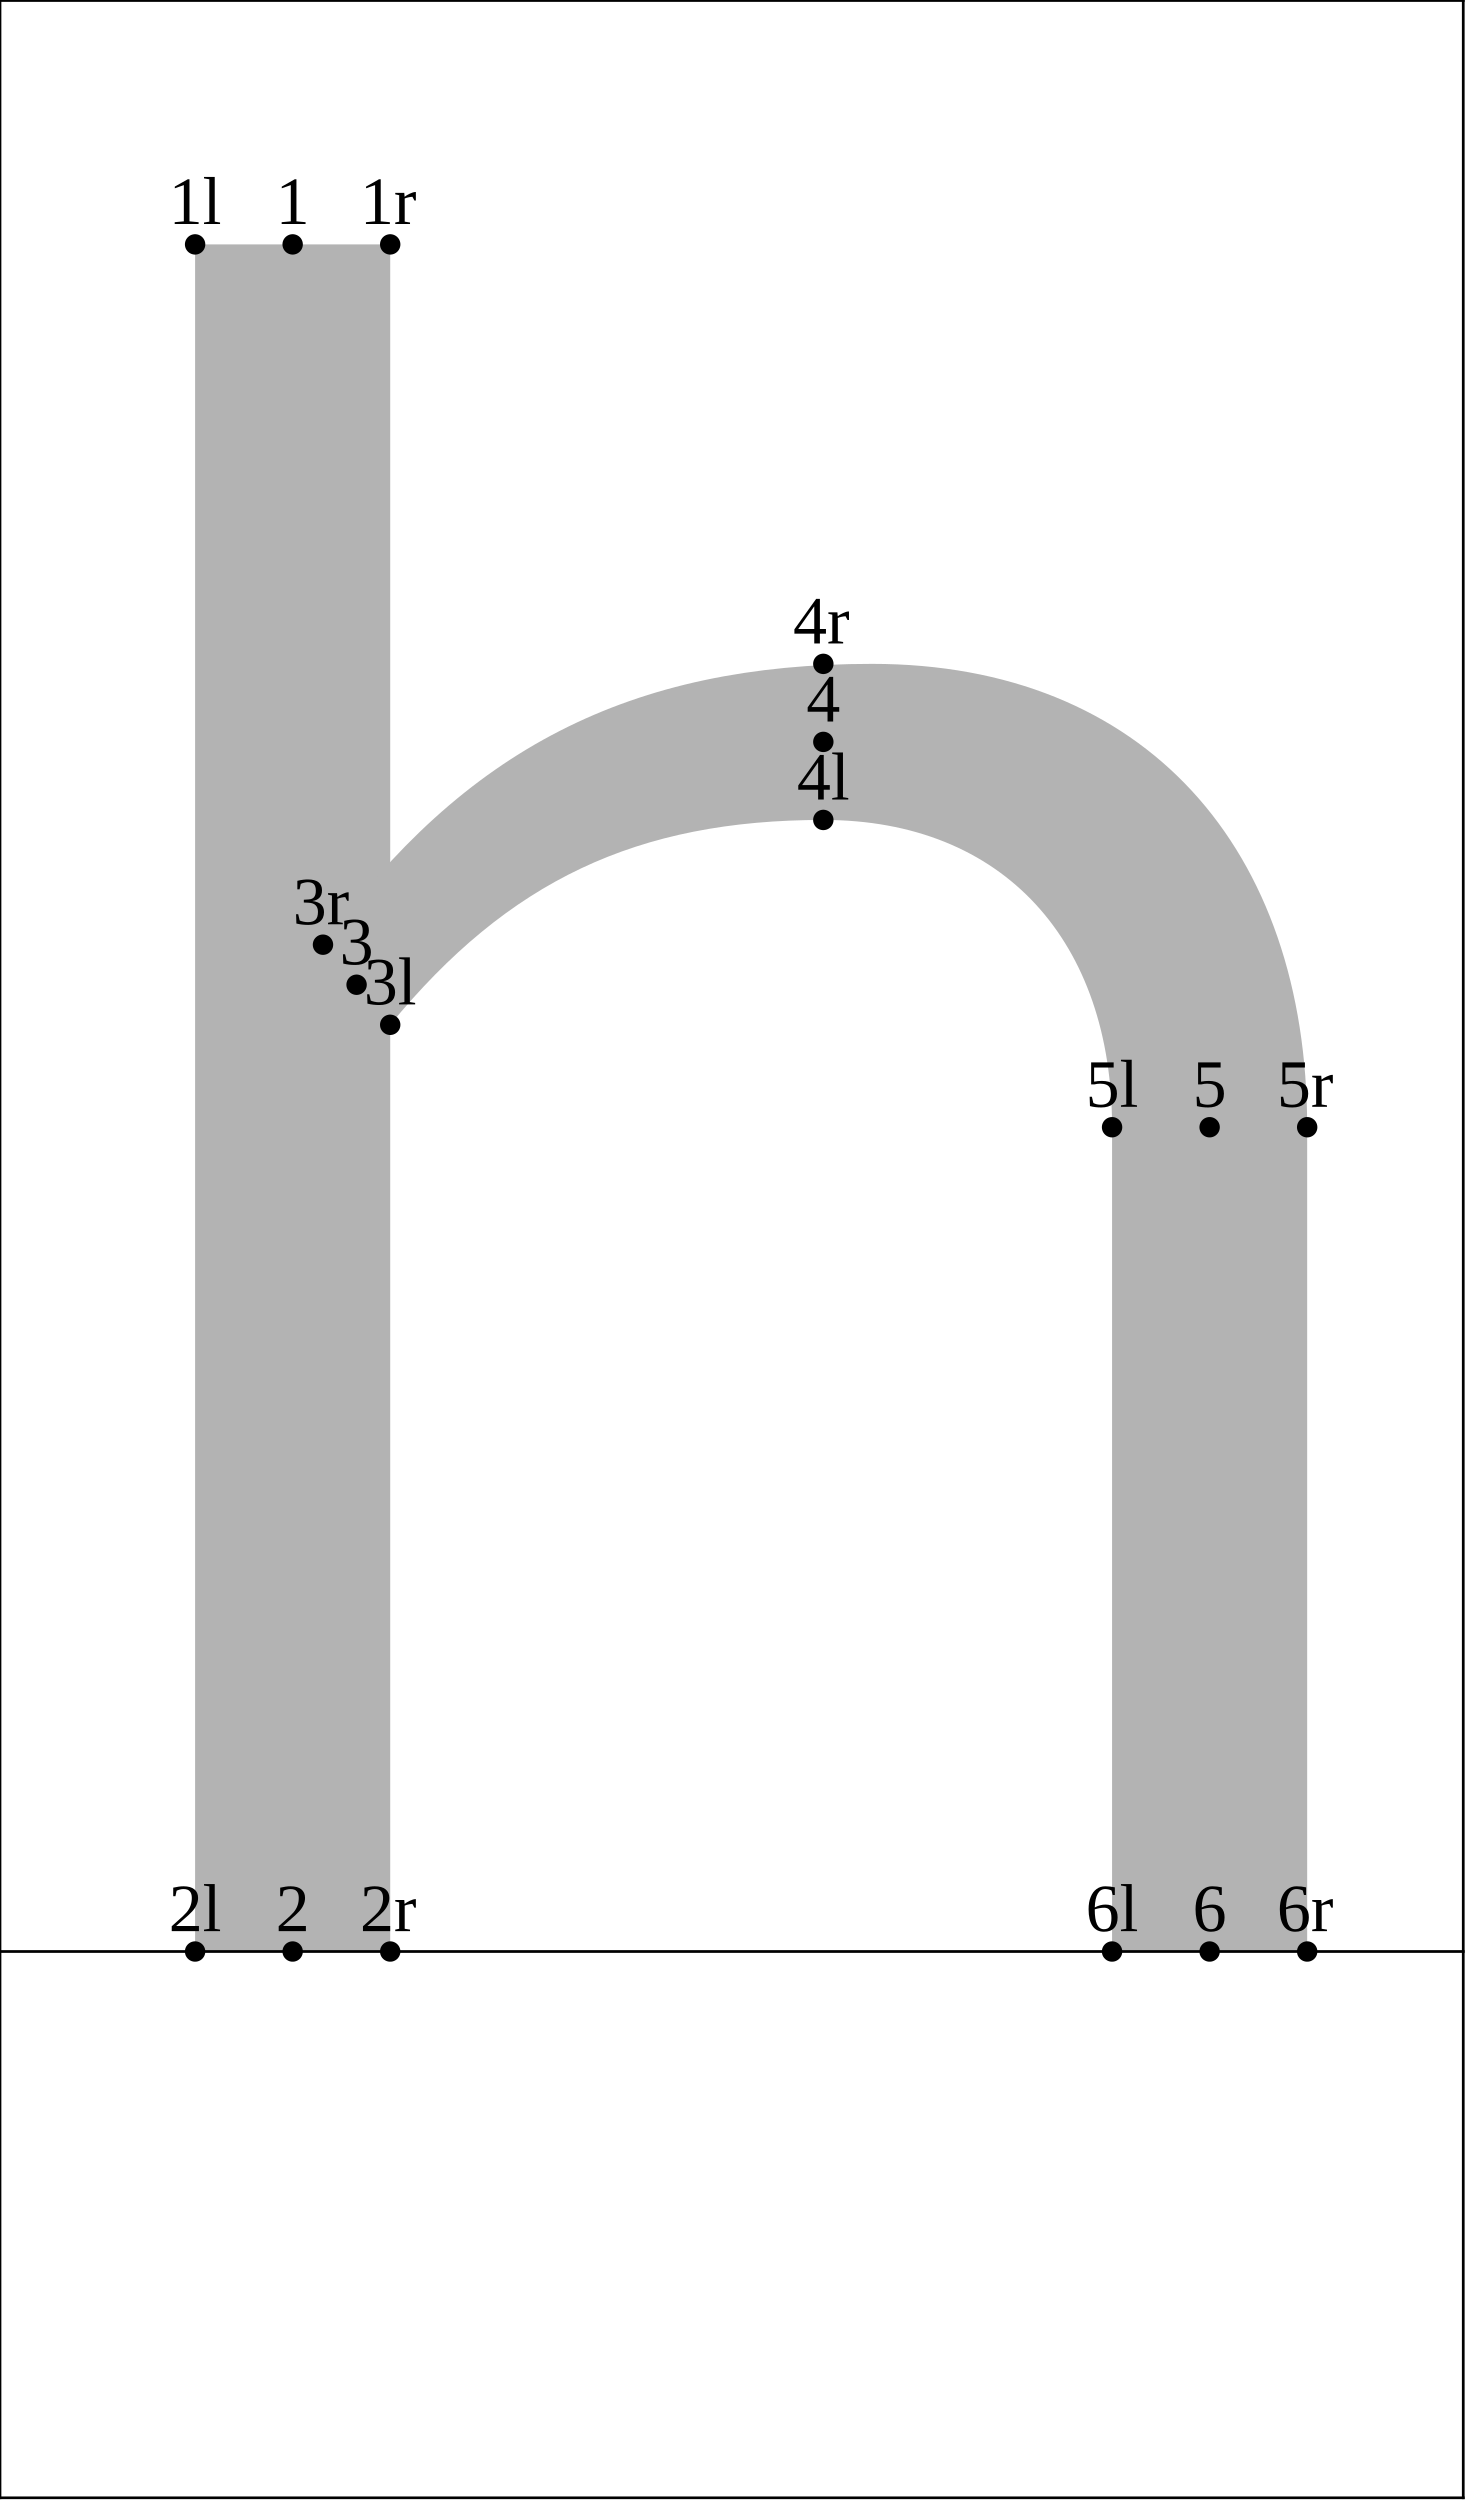
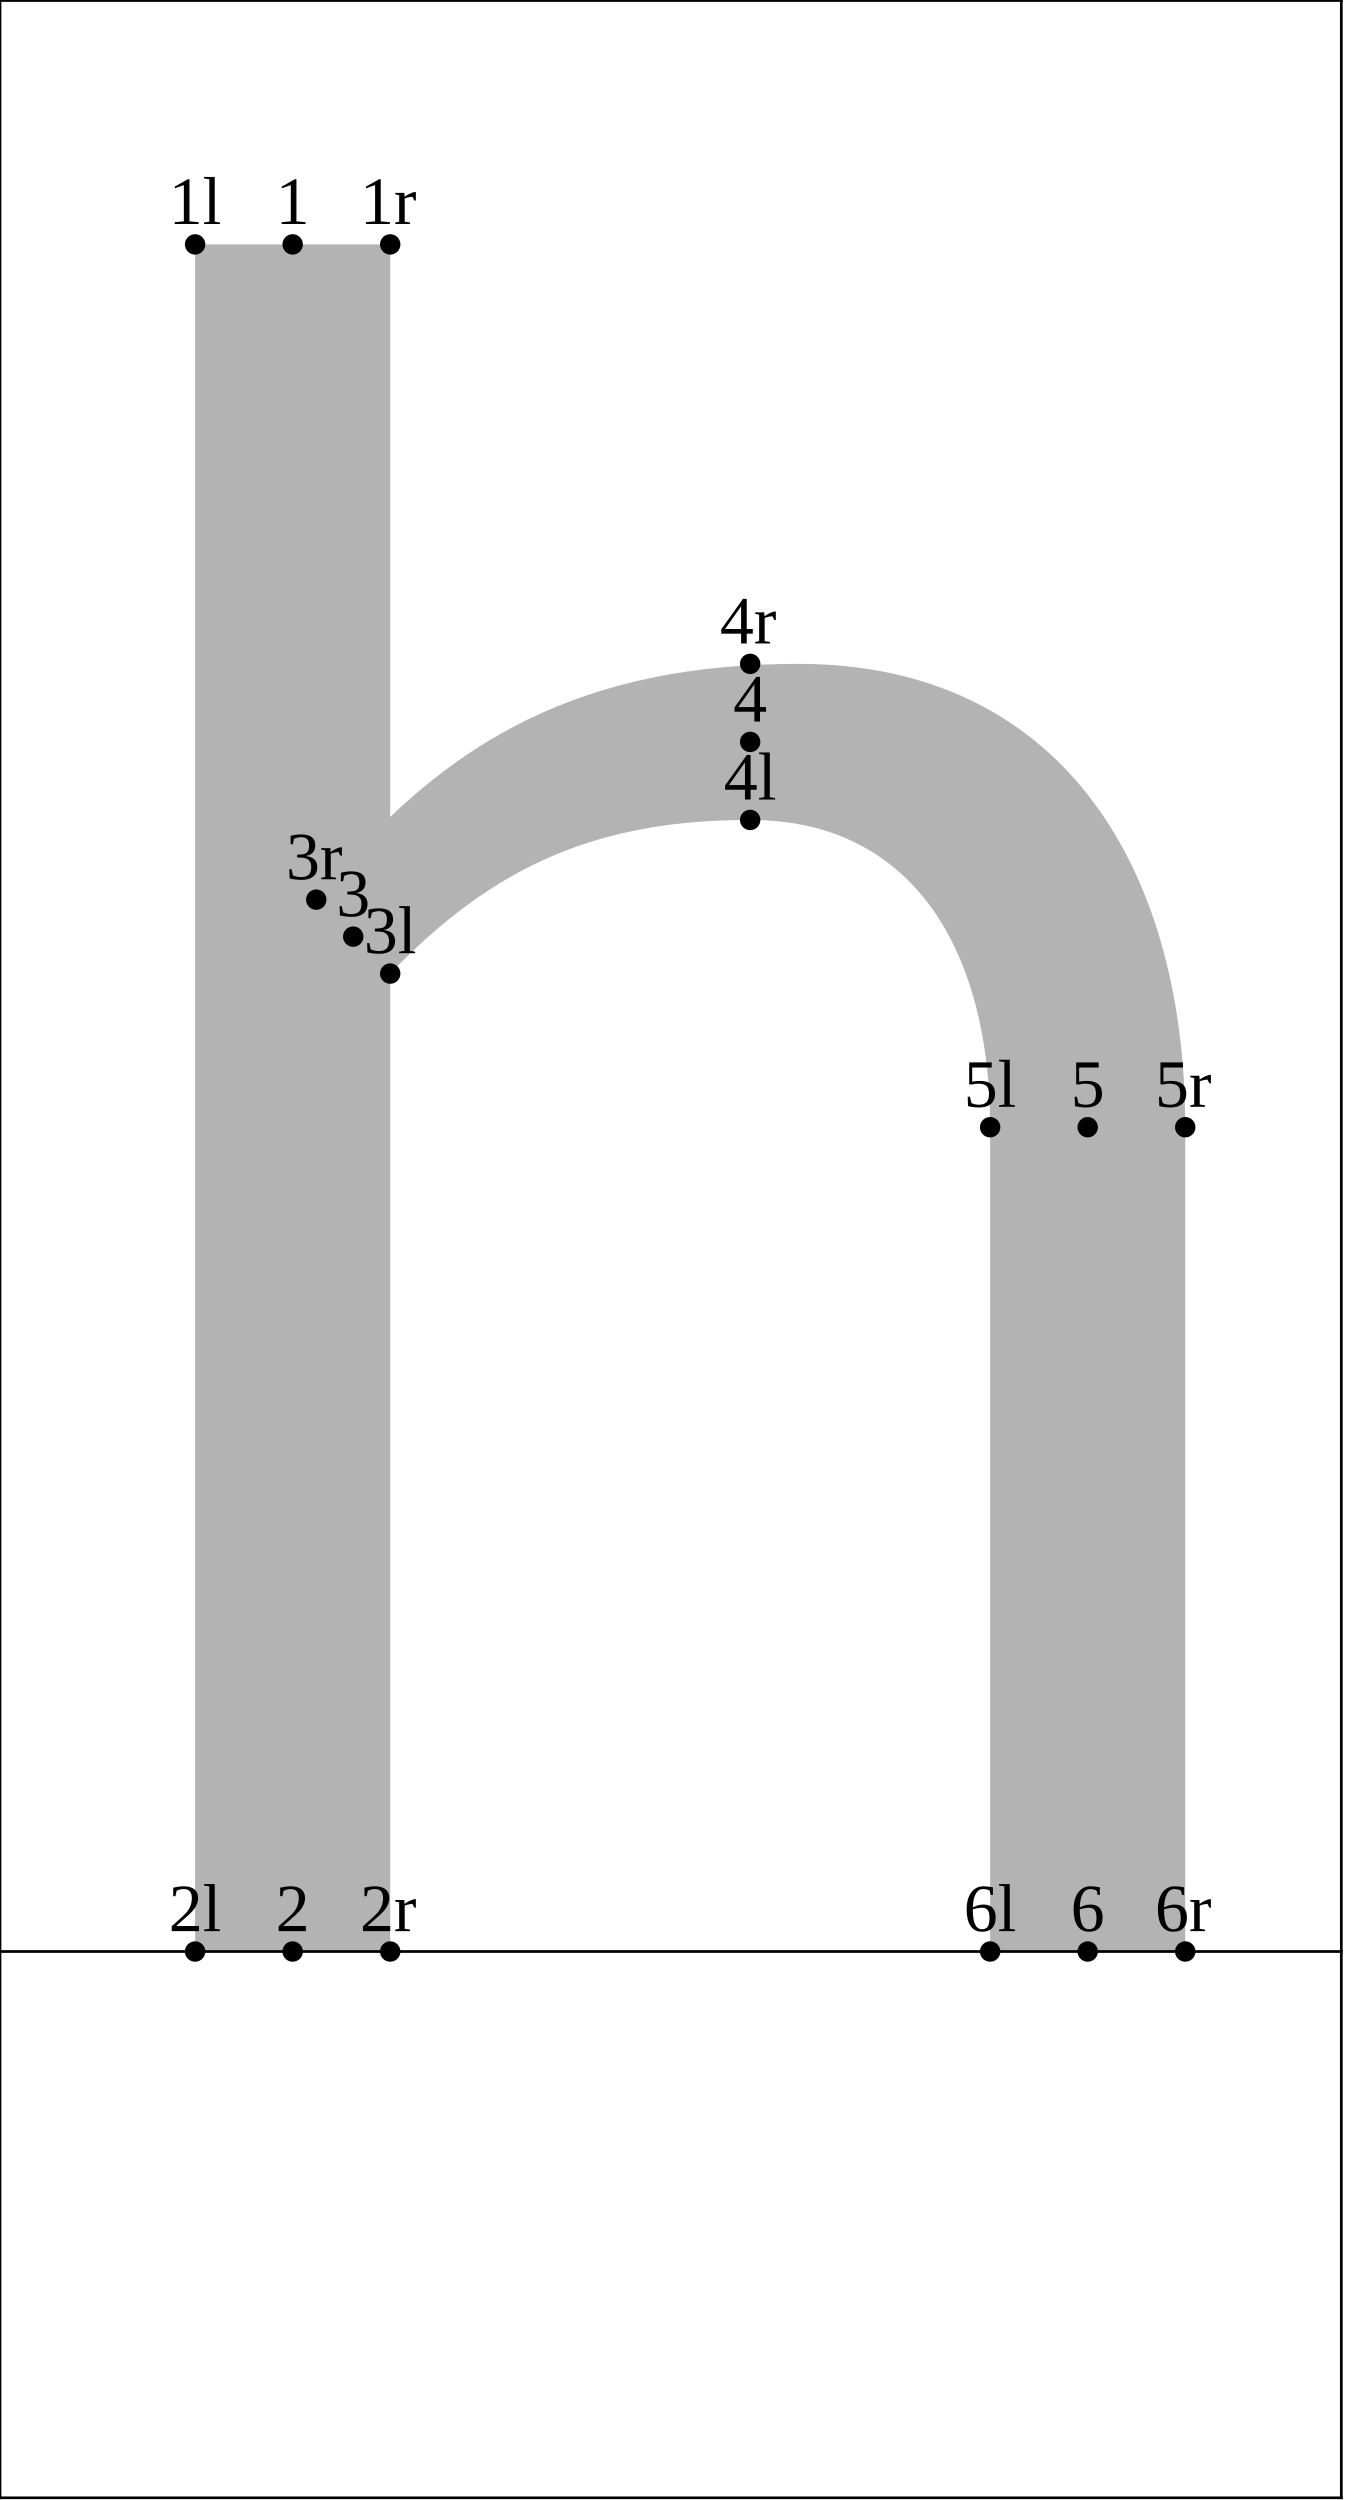
- <svg xmlns="http://www.w3.org/2000/svg" version="1.1" width="215.593" height="367.662" viewBox="0 0 215.593 367.662">
+ <svg xmlns="http://www.w3.org/2000/svg" version="1.1" width="197.66" height="367.662" viewBox="0 0 197.66 367.662">
  <path d="M28.692 35.942L57.385 35.942L57.385 287L28.692 287Z" style="fill: rgb(70%,70%,70%);stroke: none;" />
-   <path d="M47.499 138.93C68.305 110.113,92.712 97.631,128.255 97.631C168.388 97.631,192.239 124.773,192.239 165.776L192.239 287L163.546 287L163.546 165.776C163.546 138.578,147.71 120.584,121.082 120.584C93.669 120.584,74.776 129.52,57.385 150.711Z" style="fill: rgb(70%,70%,70%);stroke: none;" />
+   <path d="M46.51 132.305C65.458 107.993,86.672 97.631,117.496 97.631C154.887 97.631,174.306 126.063,174.306 165.776L174.306 287L145.614 287L145.614 165.776C145.614 139.836,134.274 120.584,110.323 120.584C88.113 120.584,72.749 127.142,57.385 143.179Z" style="fill: rgb(70%,70%,70%);stroke: none;" />
  <g transform="translate(24.81805 32.94206)" style="fill: rgb(0%,0%,0%);">
    <text font-size="9.963">1l</text>
  </g>
  <path d="M28.692 35.942l0 0" style="stroke:rgb(0%,0%,0%); stroke-width: 3;stroke-linecap: round;stroke-linejoin: round;stroke-miterlimit: 10;fill: none;" />
  <g transform="translate(24.81805 284)" style="fill: rgb(0%,0%,0%);">
    <text font-size="9.963">2l</text>
  </g>
  <path d="M28.692 287l0 0" style="stroke:rgb(0%,0%,0%); stroke-width: 3;stroke-linecap: round;stroke-linejoin: round;stroke-miterlimit: 10;fill: none;" />
-   <g transform="translate(53.5105 147.7107)" style="fill: rgb(0%,0%,0%);">
+   <g transform="translate(53.5105 140.1793)" style="fill: rgb(0%,0%,0%);">
    <text font-size="9.963">3l</text>
  </g>
-   <path d="M57.385 150.711l0 0" style="stroke:rgb(0%,0%,0%); stroke-width: 3;stroke-linecap: round;stroke-linejoin: round;stroke-miterlimit: 10;fill: none;" />
-   <g transform="translate(117.208 117.5845)" style="fill: rgb(0%,0%,0%);">
+   <path d="M57.385 143.179l0 0" style="stroke:rgb(0%,0%,0%); stroke-width: 3;stroke-linecap: round;stroke-linejoin: round;stroke-miterlimit: 10;fill: none;" />
+   <g transform="translate(106.4482 117.5845)" style="fill: rgb(0%,0%,0%);">
    <text font-size="9.963">4l</text>
  </g>
-   <path d="M121.082 120.584l0 0" style="stroke:rgb(0%,0%,0%); stroke-width: 3;stroke-linecap: round;stroke-linejoin: round;stroke-miterlimit: 10;fill: none;" />
-   <g transform="translate(159.6718 162.7761)" style="fill: rgb(0%,0%,0%);">
+   <path d="M110.323 120.584l0 0" style="stroke:rgb(0%,0%,0%); stroke-width: 3;stroke-linecap: round;stroke-linejoin: round;stroke-miterlimit: 10;fill: none;" />
+   <g transform="translate(141.7391 162.7761)" style="fill: rgb(0%,0%,0%);">
    <text font-size="9.963">5l</text>
  </g>
-   <path d="M163.546 165.776l0 0" style="stroke:rgb(0%,0%,0%); stroke-width: 3;stroke-linecap: round;stroke-linejoin: round;stroke-miterlimit: 10;fill: none;" />
-   <g transform="translate(159.6718 284)" style="fill: rgb(0%,0%,0%);">
+   <path d="M145.614 165.776l0 0" style="stroke:rgb(0%,0%,0%); stroke-width: 3;stroke-linecap: round;stroke-linejoin: round;stroke-miterlimit: 10;fill: none;" />
+   <g transform="translate(141.7391 284)" style="fill: rgb(0%,0%,0%);">
    <text font-size="9.963">6l</text>
  </g>
-   <path d="M163.546 287l0 0" style="stroke:rgb(0%,0%,0%); stroke-width: 3;stroke-linecap: round;stroke-linejoin: round;stroke-miterlimit: 10;fill: none;" />
+   <path d="M145.614 287l0 0" style="stroke:rgb(0%,0%,0%); stroke-width: 3;stroke-linecap: round;stroke-linejoin: round;stroke-miterlimit: 10;fill: none;" />
  <g transform="translate(40.54797 32.94206)" style="fill: rgb(0%,0%,0%);">
    <text font-size="9.963">1</text>
  </g>
  <path d="M43.039 35.942l0 0" style="stroke:rgb(0%,0%,0%); stroke-width: 3;stroke-linecap: round;stroke-linejoin: round;stroke-miterlimit: 10;fill: none;" />
  <g transform="translate(40.54797 284)" style="fill: rgb(0%,0%,0%);">
    <text font-size="9.963">2</text>
  </g>
  <path d="M43.039 287l0 0" style="stroke:rgb(0%,0%,0%); stroke-width: 3;stroke-linecap: round;stroke-linejoin: round;stroke-miterlimit: 10;fill: none;" />
-   <g transform="translate(49.95145 141.8203)" style="fill: rgb(0%,0%,0%);">
+   <g transform="translate(49.45688 134.742)" style="fill: rgb(0%,0%,0%);">
    <text font-size="9.963">3</text>
  </g>
-   <path d="M52.442 144.82l0 0" style="stroke:rgb(0%,0%,0%); stroke-width: 3;stroke-linecap: round;stroke-linejoin: round;stroke-miterlimit: 10;fill: none;" />
-   <g transform="translate(118.5917 106.1076)" style="fill: rgb(0%,0%,0%);">
+   <path d="M51.948 137.742l0 0" style="stroke:rgb(0%,0%,0%); stroke-width: 3;stroke-linecap: round;stroke-linejoin: round;stroke-miterlimit: 10;fill: none;" />
+   <g transform="translate(107.8319 106.1076)" style="fill: rgb(0%,0%,0%);">
    <text font-size="9.963">4</text>
  </g>
-   <path d="M121.082 109.108l0 0" style="stroke:rgb(0%,0%,0%); stroke-width: 3;stroke-linecap: round;stroke-linejoin: round;stroke-miterlimit: 10;fill: none;" />
-   <g transform="translate(175.4018 162.7761)" style="fill: rgb(0%,0%,0%);">
+   <path d="M110.323 109.108l0 0" style="stroke:rgb(0%,0%,0%); stroke-width: 3;stroke-linecap: round;stroke-linejoin: round;stroke-miterlimit: 10;fill: none;" />
+   <g transform="translate(157.4691 162.7761)" style="fill: rgb(0%,0%,0%);">
    <text font-size="9.963">5</text>
  </g>
-   <path d="M177.892 165.776l0 0" style="stroke:rgb(0%,0%,0%); stroke-width: 3;stroke-linecap: round;stroke-linejoin: round;stroke-miterlimit: 10;fill: none;" />
-   <g transform="translate(175.4018 284)" style="fill: rgb(0%,0%,0%);">
+   <path d="M159.96 165.776l0 0" style="stroke:rgb(0%,0%,0%); stroke-width: 3;stroke-linecap: round;stroke-linejoin: round;stroke-miterlimit: 10;fill: none;" />
+   <g transform="translate(157.4691 284)" style="fill: rgb(0%,0%,0%);">
    <text font-size="9.963">6</text>
  </g>
-   <path d="M177.892 287l0 0" style="stroke:rgb(0%,0%,0%); stroke-width: 3;stroke-linecap: round;stroke-linejoin: round;stroke-miterlimit: 10;fill: none;" />
+   <path d="M159.96 287l0 0" style="stroke:rgb(0%,0%,0%); stroke-width: 3;stroke-linecap: round;stroke-linejoin: round;stroke-miterlimit: 10;fill: none;" />
  <g transform="translate(52.94318 32.94206)" style="fill: rgb(0%,0%,0%);">
    <text font-size="9.963">1r</text>
  </g>
  <path d="M57.385 35.942l0 0" style="stroke:rgb(0%,0%,0%); stroke-width: 3;stroke-linecap: round;stroke-linejoin: round;stroke-miterlimit: 10;fill: none;" />
  <g transform="translate(52.94318 284)" style="fill: rgb(0%,0%,0%);">
    <text font-size="9.963">2r</text>
  </g>
  <path d="M57.385 287l0 0" style="stroke:rgb(0%,0%,0%); stroke-width: 3;stroke-linecap: round;stroke-linejoin: round;stroke-miterlimit: 10;fill: none;" />
-   <g transform="translate(43.05765 135.9298)" style="fill: rgb(0%,0%,0%);">
+   <g transform="translate(42.06854 129.3047)" style="fill: rgb(0%,0%,0%);">
    <text font-size="9.963">3r</text>
  </g>
-   <path d="M47.499 138.93l0 0" style="stroke:rgb(0%,0%,0%); stroke-width: 3;stroke-linecap: round;stroke-linejoin: round;stroke-miterlimit: 10;fill: none;" />
-   <g transform="translate(116.6406 94.63063)" style="fill: rgb(0%,0%,0%);">
+   <path d="M46.51 132.305l0 0" style="stroke:rgb(0%,0%,0%); stroke-width: 3;stroke-linecap: round;stroke-linejoin: round;stroke-miterlimit: 10;fill: none;" />
+   <g transform="translate(105.8809 94.63063)" style="fill: rgb(0%,0%,0%);">
    <text font-size="9.963">4r</text>
  </g>
-   <path d="M121.082 97.631l0 0" style="stroke:rgb(0%,0%,0%); stroke-width: 3;stroke-linecap: round;stroke-linejoin: round;stroke-miterlimit: 10;fill: none;" />
-   <g transform="translate(187.797 162.7761)" style="fill: rgb(0%,0%,0%);">
+   <path d="M110.323 97.631l0 0" style="stroke:rgb(0%,0%,0%); stroke-width: 3;stroke-linecap: round;stroke-linejoin: round;stroke-miterlimit: 10;fill: none;" />
+   <g transform="translate(169.8643 162.7761)" style="fill: rgb(0%,0%,0%);">
    <text font-size="9.963">5r</text>
  </g>
-   <path d="M192.239 165.776l0 0" style="stroke:rgb(0%,0%,0%); stroke-width: 3;stroke-linecap: round;stroke-linejoin: round;stroke-miterlimit: 10;fill: none;" />
-   <g transform="translate(187.797 284)" style="fill: rgb(0%,0%,0%);">
+   <path d="M174.306 165.776l0 0" style="stroke:rgb(0%,0%,0%); stroke-width: 3;stroke-linecap: round;stroke-linejoin: round;stroke-miterlimit: 10;fill: none;" />
+   <g transform="translate(169.8643 284)" style="fill: rgb(0%,0%,0%);">
    <text font-size="9.963">6r</text>
  </g>
-   <path d="M192.239 287l0 0" style="stroke:rgb(0%,0%,0%); stroke-width: 3;stroke-linecap: round;stroke-linejoin: round;stroke-miterlimit: 10;fill: none;" />
-   <path d="M0 287L215.193 287" style="stroke:rgb(0%,0%,0%); stroke-width: 0.4;stroke-linecap: square;stroke-linejoin: round;stroke-miterlimit: 10;fill: none;" />
-   <path d="M0 0.077L215.193 0.077" style="stroke:rgb(0%,0%,0%); stroke-width: 0.4;stroke-linecap: square;stroke-linejoin: round;stroke-miterlimit: 10;fill: none;" />
-   <path d="M0 367.339L215.193 367.339" style="stroke:rgb(0%,0%,0%); stroke-width: 0.4;stroke-linecap: square;stroke-linejoin: round;stroke-miterlimit: 10;fill: none;" />
+   <path d="M174.306 287l0 0" style="stroke:rgb(0%,0%,0%); stroke-width: 3;stroke-linecap: round;stroke-linejoin: round;stroke-miterlimit: 10;fill: none;" />
+   <path d="M0 287L197.26 287" style="stroke:rgb(0%,0%,0%); stroke-width: 0.4;stroke-linecap: square;stroke-linejoin: round;stroke-miterlimit: 10;fill: none;" />
+   <path d="M0 0.077L197.26 0.077" style="stroke:rgb(0%,0%,0%); stroke-width: 0.4;stroke-linecap: square;stroke-linejoin: round;stroke-miterlimit: 10;fill: none;" />
+   <path d="M0 367.339L197.26 367.339" style="stroke:rgb(0%,0%,0%); stroke-width: 0.4;stroke-linecap: square;stroke-linejoin: round;stroke-miterlimit: 10;fill: none;" />
  <path d="M0 367.339L0 0.077" style="stroke:rgb(0%,0%,0%); stroke-width: 0.4;stroke-linecap: square;stroke-linejoin: round;stroke-miterlimit: 10;fill: none;" />
-   <path d="M215.193 367.339L215.193 0.077" style="stroke:rgb(0%,0%,0%); stroke-width: 0.4;stroke-linecap: square;stroke-linejoin: round;stroke-miterlimit: 10;fill: none;" />
+   <path d="M197.26 367.339L197.26 0.077" style="stroke:rgb(0%,0%,0%); stroke-width: 0.4;stroke-linecap: square;stroke-linejoin: round;stroke-miterlimit: 10;fill: none;" />
</svg>
